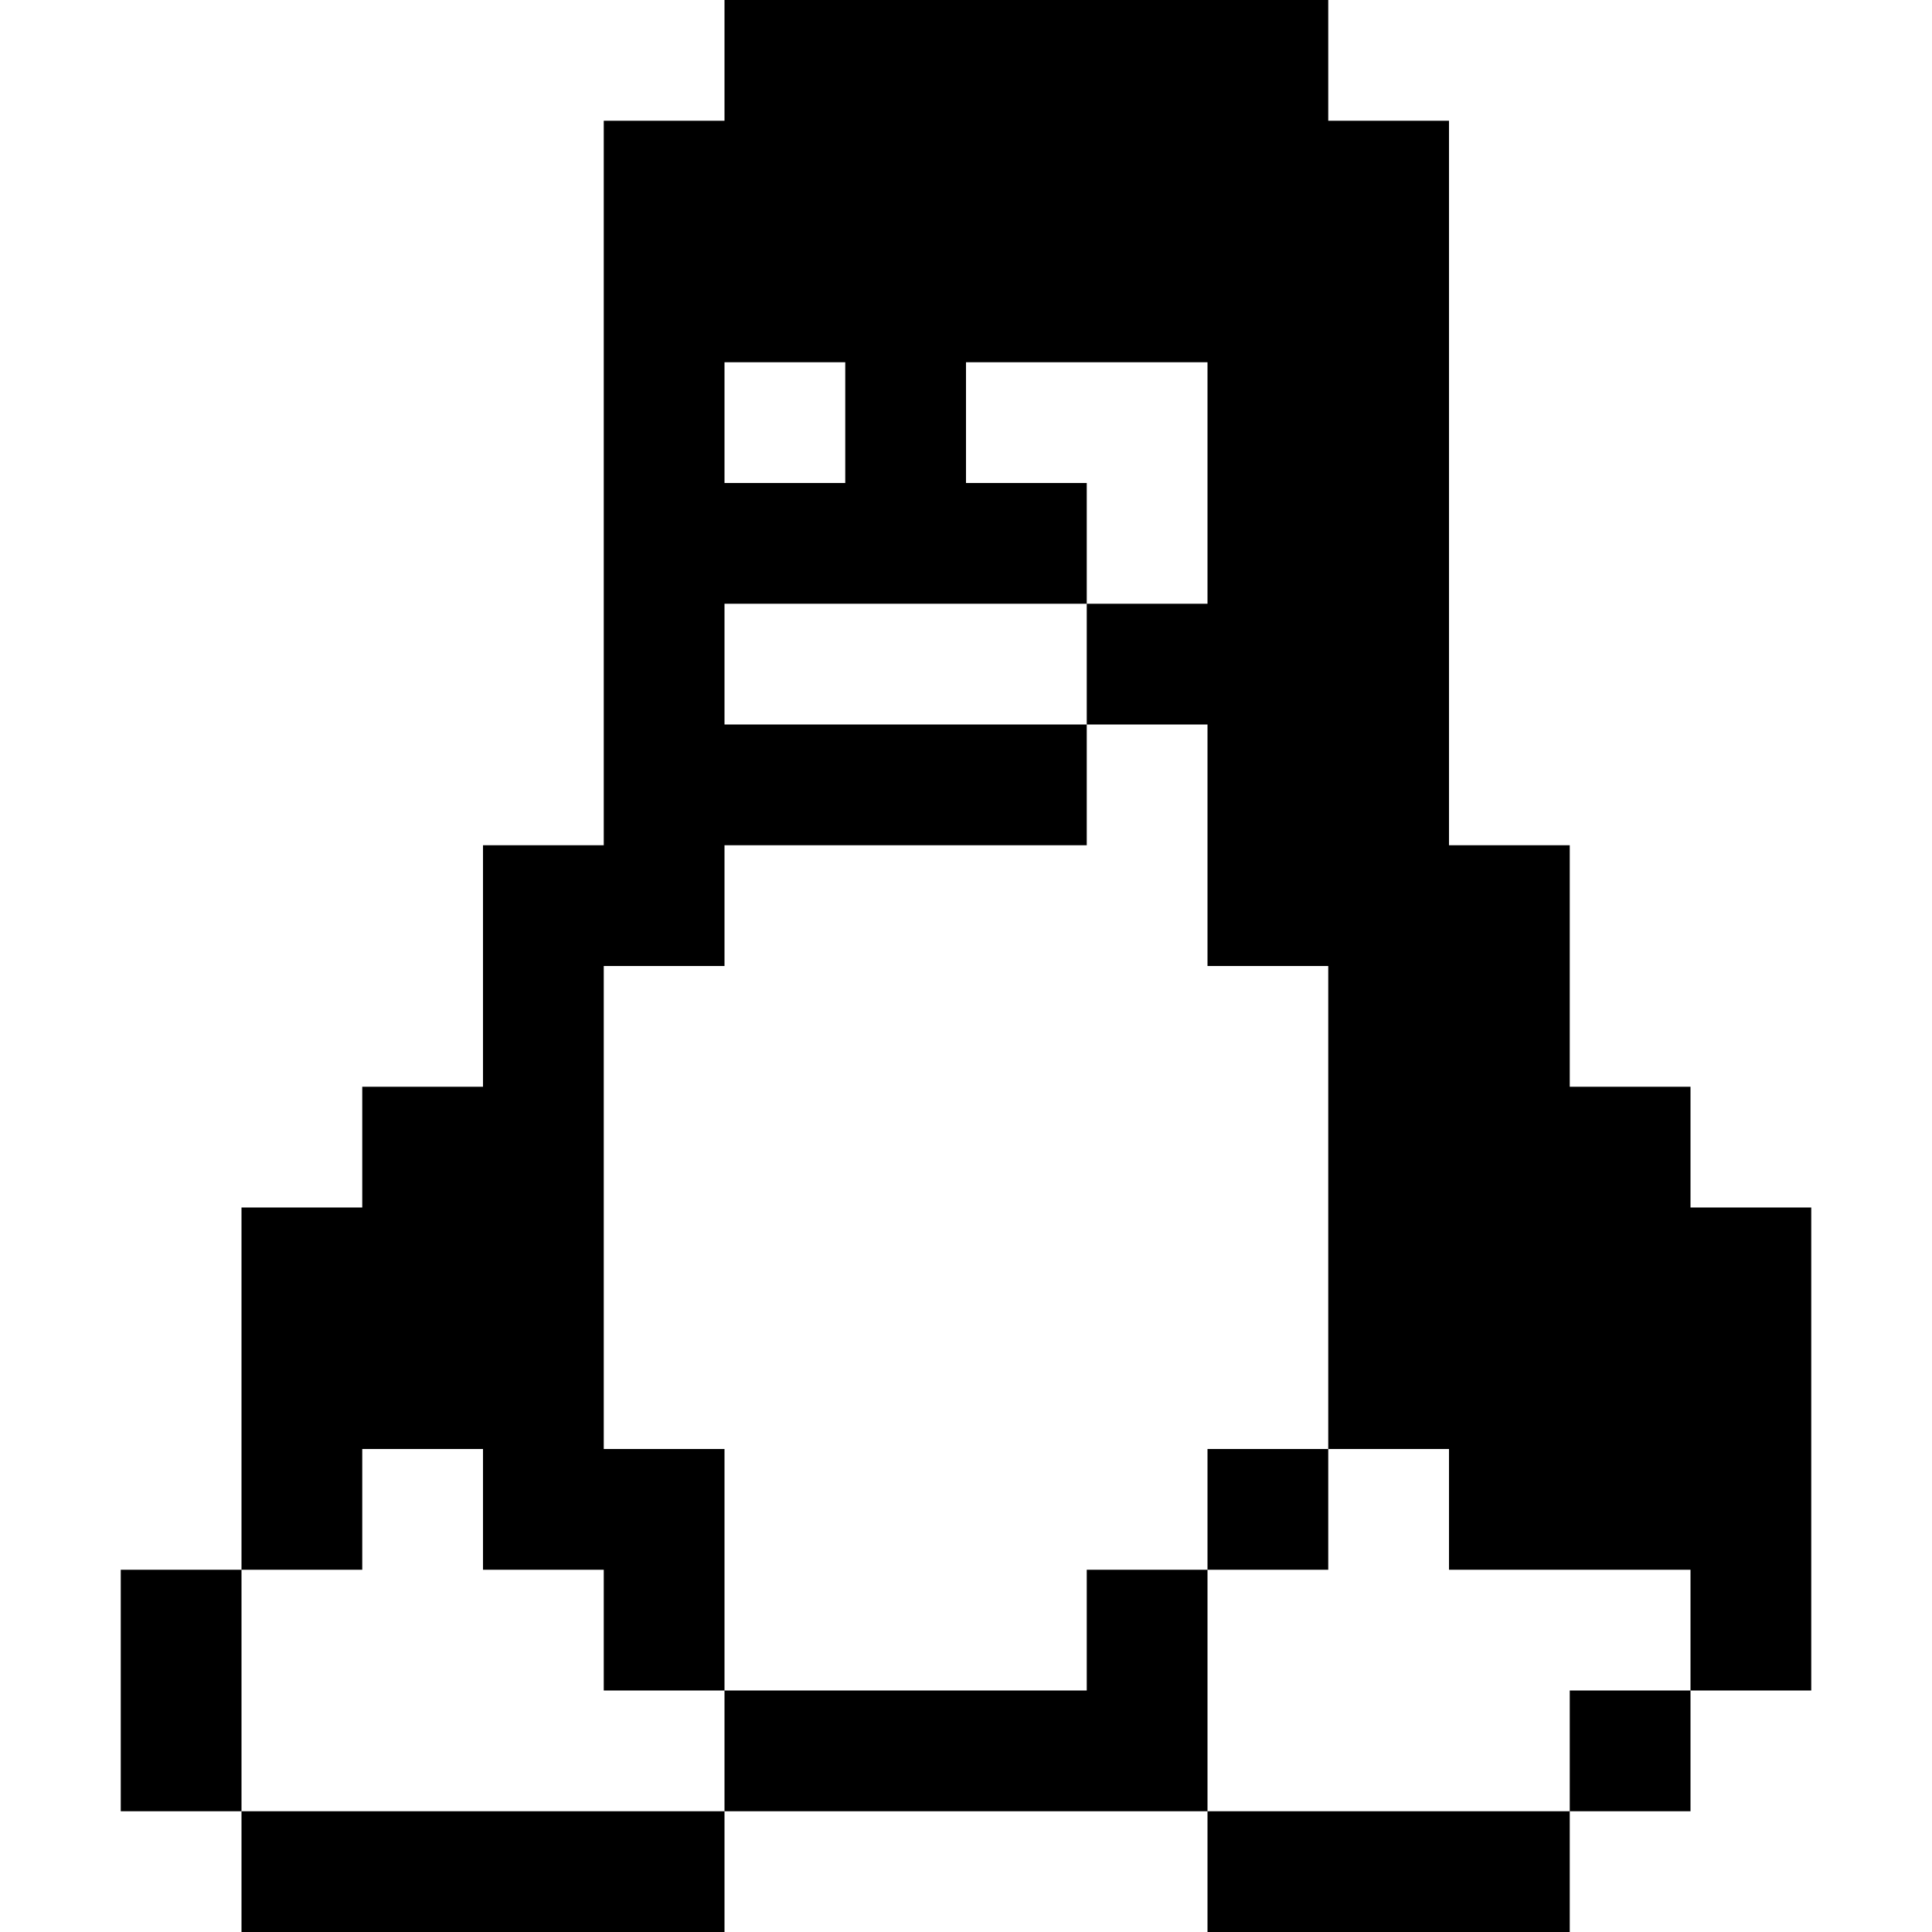
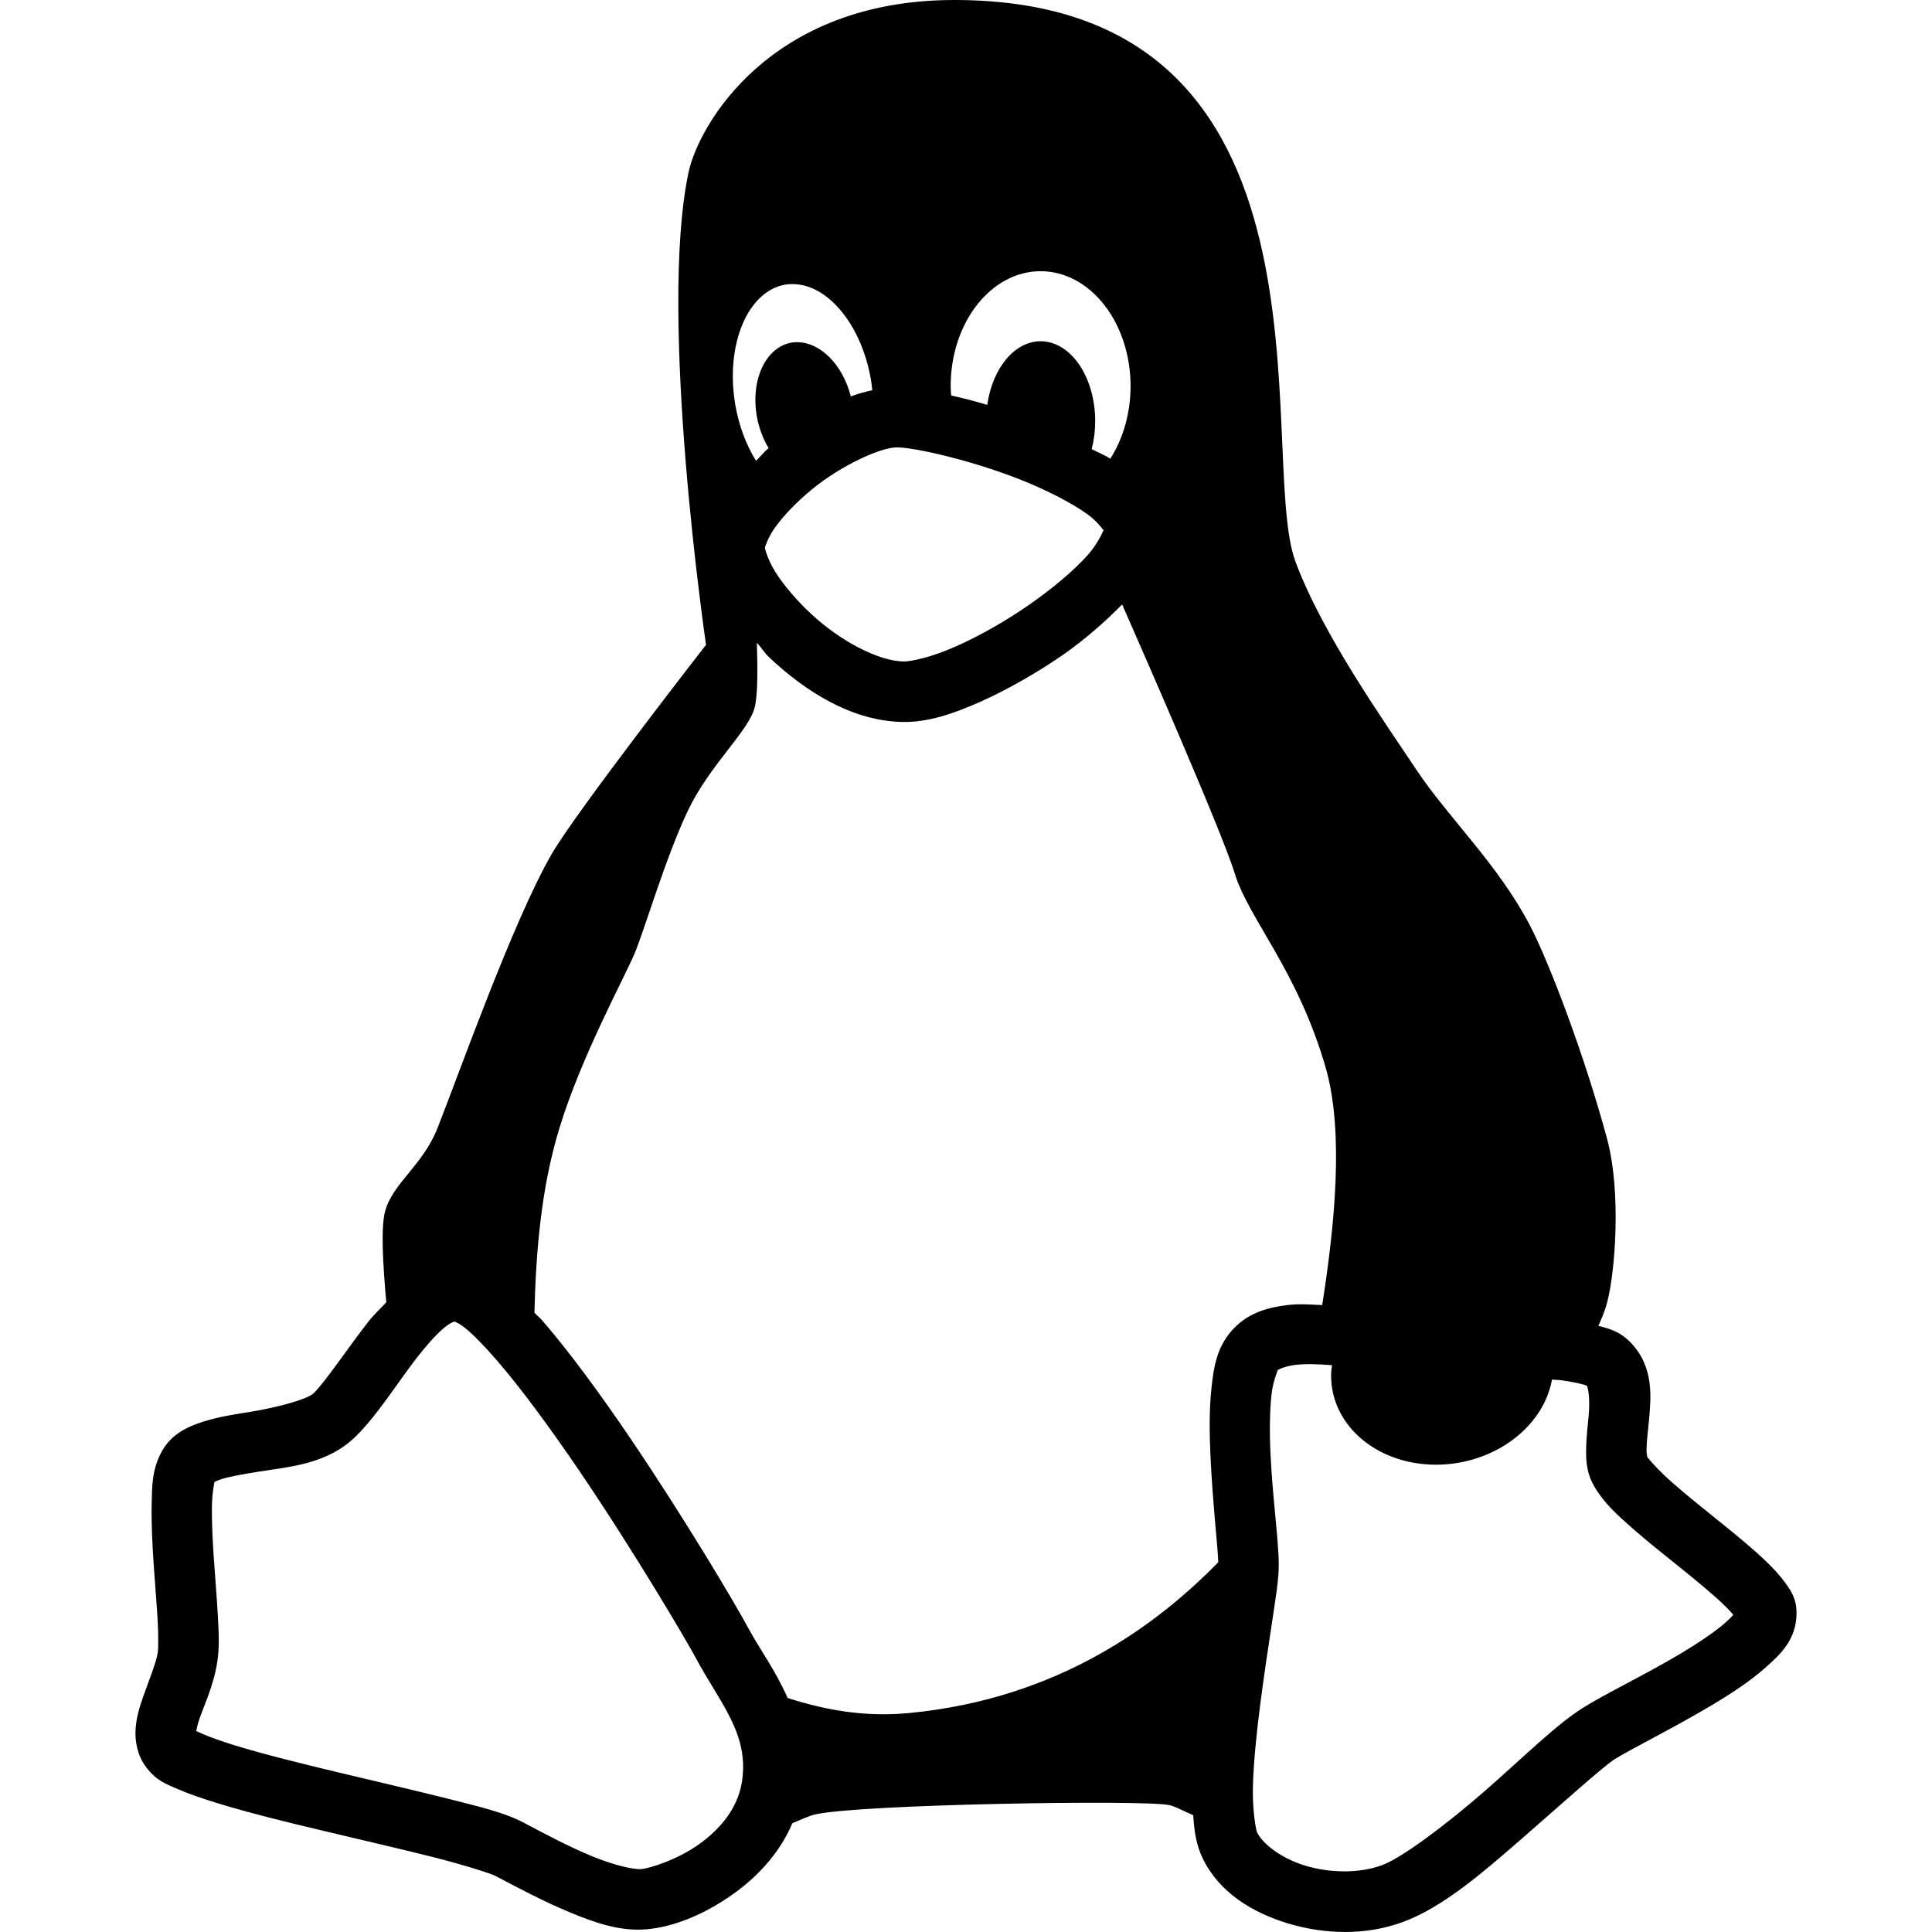
- <svg xmlns="http://www.w3.org/2000/svg" version="1.1" width="16" height="16" id="svg3892">
-   <defs id="defs3894" />
-   <g id="layer1">
-     <path d="M 6,0 6,1 5,1 5,7 4,7 4,9 3,9 l 0,1 -1,0 0,3 1,0 0,-1 1,0 0,1 1,0 0,1 1,0 L 6,12 5,12 5,8 6,8 6,7 9,7 9,6 6,6 6,5 9,5 9,4 8,4 8,3 l 2,0 0,2 -1,0 0,1 1,0 0,2 1,0 0,4 1,0 0,1 2,0 0,1 1,0 0,-4 -1,0 0,-1 -1,0 0,-2 -1,0 0,-6 -1,0 0,-1 z m 8,14 -1,0 0,1 1,0 z m -1,1 -3,0 0,1 3,0 z m -3,0 0,-2 -1,0 0,1 -3,0 0,1 z m -4,0 -4,0 0,1 4,0 z m -4,0 0,-2 -1,0 0,2 z m 8,-2 1,0 0,-1 -1,0 z M 6,3 7,3 7,4 6,4 z" id="rect5174" style="color:#000000;fill:#000000;fill-opacity:1;fill-rule:nonzero;stroke:none;stroke-width:8;marker:none;visibility:visible;display:inline;overflow:visible;enable-background:accumulate" />
+ <svg xmlns="http://www.w3.org/2000/svg" version="1.1" id="svg3870" height="16px" width="16px">
+   <defs id="defs3872" />
+   <g style="display:inline;opacity:1" id="layer3">
+     <path id="path827" d="M 7.904,2.2522853e-6 C 6.369,2.2522853e-6 5.785,1.043 5.703,1.424 5.447,2.618 5.847,5.34 5.847,5.34 c 0,0 -1.075,1.381 -1.279,1.734 C 4.247,7.631 3.799,8.898 3.623,9.343 3.5,9.654 3.252,9.797 3.189,10.033 c -0.036,0.134 -0.018,0.435 0.01,0.752 -0.048,0.053 -0.101,0.1 -0.145,0.156 -0.182,0.234 -0.352,0.492 -0.455,0.596 -0.047,0.047 -0.277,0.115 -0.531,0.156 -0.127,0.02 -0.257,0.04 -0.383,0.08 -0.126,0.04 -0.274,0.102 -0.355,0.266 -0.072,0.144 -0.071,0.271 -0.074,0.422 -0.003,0.151 0.005,0.319 0.016,0.484 0.011,0.165 0.025,0.328 0.033,0.463 0.008,0.135 0.006,0.252 0.002,0.275 -0.014,0.09 -0.072,0.227 -0.125,0.379 -0.026,0.076 -0.052,0.158 -0.059,0.254 -0.007,0.096 0.012,0.22 0.088,0.32 0.085,0.112 0.164,0.138 0.26,0.18 0.096,0.042 0.209,0.08 0.336,0.119 0.254,0.078 0.566,0.155 0.883,0.23 0.317,0.076 0.638,0.149 0.898,0.215 0.261,0.066 0.482,0.138 0.512,0.154 0.186,0.098 0.398,0.211 0.609,0.299 0.212,0.088 0.417,0.162 0.639,0.145 0.217,-0.017 0.475,-0.114 0.73,-0.297 0.191,-0.137 0.378,-0.331 0.484,-0.582 0.064,-0.026 0.136,-0.06 0.186,-0.072 0.366,-0.086 2.735,-0.123 2.935,-0.078 0.054,0.012 0.13,0.055 0.199,0.084 0.007,0.126 0.024,0.247 0.08,0.361 0.135,0.277 0.407,0.445 0.705,0.535 0.299,0.09 0.64,0.103 0.951,-0.012 0.334,-0.122 0.67,-0.416 1,-0.703 0.33,-0.288 0.657,-0.583 0.754,-0.645 0.125,-0.079 0.485,-0.257 0.807,-0.449 0.161,-0.096 0.315,-0.197 0.441,-0.309 0.126,-0.111 0.258,-0.234 0.258,-0.453 0,-0.121 -0.049,-0.188 -0.092,-0.248 -0.043,-0.06 -0.093,-0.114 -0.148,-0.168 -0.112,-0.109 -0.248,-0.22 -0.389,-0.334 -0.141,-0.114 -0.286,-0.229 -0.4,-0.33 -0.115,-0.101 -0.201,-0.2 -0.213,-0.221 0.012,0.021 -0.001,-0.003 0,-0.061 0.001,-0.058 0.011,-0.14 0.02,-0.232 0.016,-0.185 0.047,-0.447 -0.158,-0.652 -0.085,-0.085 -0.161,-0.104 -0.24,-0.127 -0.007,-0.002 -0.015,-0.002 -0.021,-0.004 0.025,-0.06 0.051,-0.112 0.072,-0.193 0.066,-0.245 0.12,-0.909 0,-1.357 C 13.131,8.768 12.834,7.974 12.664,7.652 12.398,7.15 11.997,6.775 11.73,6.375 11.463,5.974 10.951,5.251 10.728,4.65 10.401,3.766 11.211,2.2522853e-6 7.904,2.2522853e-6 Z M 8.617,2.246 A 0.745,0.952 0 0 1 9.363,3.199 0.745,0.952 0 0 1 9.195,3.799 C 9.149,3.769 9.091,3.746 9.041,3.719 A 0.452,0.662 0 0 0 9.07,3.488 0.452,0.662 0 0 0 8.617,2.826 0.452,0.662 0 0 0 8.176,3.353 C 8.07,3.321 7.975,3.297 7.877,3.275 A 0.745,0.952 0 0 1 7.873,3.199 0.745,0.952 0 0 1 8.617,2.246 Z M 6.56,2.353 a 0.903,0.571 80.823 0 1 0.002,0 0.903,0.571 80.823 0 1 0.652,0.799 0.903,0.571 80.823 0 1 0.01,0.08 c -0.06,0.012 -0.119,0.029 -0.178,0.051 a 0.568,0.399 77.849 0 0 -0.445,-0.449 0.568,0.399 77.849 0 0 -0.039,0.002 0.568,0.399 77.849 0 0 -0.293,0.619 0.568,0.399 77.849 0 0 0.096,0.256 c -0.039,0.033 -0.067,0.07 -0.104,0.105 A 0.903,0.571 80.823 0 1 6.088,3.344 0.903,0.571 80.823 0 1 6.504,2.357 0.903,0.571 80.823 0 1 6.56,2.353 Z M 7.426,3.705 c 0.154,0 0.653,0.115 1.059,0.281 0.203,0.083 0.389,0.18 0.514,0.268 C 9.122,4.341 9.149,4.424 9.146,4.387 9.144,4.361 9.119,4.473 9.004,4.601 8.888,4.73 8.711,4.878 8.515,5.014 8.32,5.149 8.103,5.271 7.912,5.355 7.721,5.44 7.547,5.48 7.48,5.478 7.269,5.473 6.953,5.305 6.713,5.08 6.593,4.968 6.489,4.844 6.422,4.738 6.355,4.632 6.334,4.539 6.334,4.535 c 0,0.006 0.019,-0.078 0.09,-0.174 C 6.494,4.265 6.603,4.152 6.726,4.051 6.973,3.849 7.297,3.705 7.426,3.705 Z m 1.867,1.301 c 0.083,0.188 0.822,1.866 0.932,2.226 0.116,0.381 0.53,0.811 0.762,1.639 0.139,0.521 0.069,1.261 -0.037,1.937 -0.096,-0.004 -0.191,-0.012 -0.289,0 -0.152,0.019 -0.312,0.058 -0.441,0.191 -0.142,0.147 -0.168,0.317 -0.187,0.496 -0.02,0.179 -0.017,0.377 -0.008,0.572 0.018,0.381 0.062,0.764 0.064,0.871 C 9.595,13.443 8.774,14.069 7.525,14.187 7.151,14.222 6.826,14.159 6.523,14.062 6.42,13.829 6.281,13.64 6.203,13.494 6.1,13.301 5.678,12.586 5.203,11.886 4.965,11.537 4.717,11.197 4.49,10.935 c -0.022,-0.026 -0.043,-0.04 -0.064,-0.064 0.012,-0.491 0.053,-1.026 0.207,-1.529 0.182,-0.596 0.54,-1.248 0.623,-1.447 0.083,-0.199 0.259,-0.801 0.441,-1.182 0.182,-0.381 0.503,-0.657 0.553,-0.855 0.027,-0.106 0.024,-0.328 0.018,-0.535 0.038,0.04 0.062,0.084 0.104,0.123 0.297,0.278 0.676,0.523 1.098,0.533 0.211,0.005 0.42,-0.066 0.646,-0.166 C 8.342,5.712 8.579,5.577 8.799,5.426 8.987,5.295 9.149,5.151 9.293,5.006 Z M 3.767,10.945 c 0.015,0.007 0.045,0.021 0.08,0.049 0.07,0.056 0.164,0.152 0.266,0.27 0.204,0.235 0.444,0.564 0.676,0.904 0.463,0.681 0.901,1.427 0.973,1.562 0.199,0.373 0.443,0.626 0.383,1.023 -0.033,0.217 -0.176,0.392 -0.357,0.521 -0.182,0.13 -0.412,0.2 -0.478,0.205 -0.062,0.005 -0.227,-0.032 -0.408,-0.107 C 4.719,15.297 4.519,15.191 4.334,15.093 4.178,15.011 3.978,14.964 3.709,14.896 3.439,14.828 3.118,14.754 2.805,14.679 2.491,14.604 2.186,14.528 1.953,14.457 1.837,14.421 1.738,14.386 1.672,14.357 c -0.049,-0.022 -0.05,-0.024 -0.047,-0.018 0.003,-0.021 0.011,-0.059 0.029,-0.111 0.041,-0.117 0.117,-0.275 0.146,-0.469 0.018,-0.118 0.012,-0.236 0.004,-0.381 -0.008,-0.145 -0.022,-0.309 -0.033,-0.469 -0.011,-0.16 -0.018,-0.316 -0.016,-0.439 0.002,-0.124 0.028,-0.222 0.021,-0.209 -0.016,0.033 -0.013,0.011 0.059,-0.012 0.071,-0.022 0.186,-0.042 0.312,-0.062 0.253,-0.041 0.568,-0.06 0.805,-0.297 0.18,-0.18 0.337,-0.435 0.498,-0.643 0.081,-0.104 0.16,-0.194 0.225,-0.248 0.057,-0.048 0.084,-0.053 0.092,-0.055 z m 6.955,0.359 c 0.086,-0.011 0.199,-0.007 0.309,0.002 a 0.777,0.924 80.657 0 0 -0.006,0.045 0.777,0.924 80.657 0 0 0.867,0.779 0.777,0.924 80.657 0 0 0.961,-0.705 c 0.024,0.003 0.058,0.003 0.08,0.006 0.079,0.011 0.145,0.025 0.187,0.037 0.012,0.003 0.016,0.006 0.023,0.01 0.006,0.012 0.027,0.088 0.014,0.242 -0.007,0.081 -0.019,0.17 -0.021,0.266 -0.002,0.096 -0.002,0.203 0.066,0.322 0.078,0.136 0.188,0.235 0.316,0.348 0.129,0.113 0.277,0.23 0.416,0.342 0.139,0.112 0.269,0.22 0.355,0.305 0.033,0.032 0.051,0.053 0.068,0.074 -0.004,-0.008 -0.002,0.002 -0.068,0.061 -0.085,0.075 -0.22,0.166 -0.367,0.254 -0.294,0.176 -0.629,0.335 -0.818,0.455 -0.218,0.137 -0.494,0.412 -0.814,0.691 -0.321,0.279 -0.683,0.55 -0.846,0.609 -0.185,0.068 -0.428,0.066 -0.633,0.004 -0.205,-0.062 -0.356,-0.184 -0.4,-0.275 -0.009,-0.018 -0.04,-0.181 -0.035,-0.379 0.005,-0.198 0.03,-0.442 0.061,-0.684 0.031,-0.242 0.068,-0.481 0.098,-0.682 0.03,-0.201 0.055,-0.345 0.055,-0.469 0,-0.205 -0.051,-0.555 -0.068,-0.918 -0.009,-0.181 -0.007,-0.36 0.008,-0.494 0.015,-0.134 0.063,-0.218 0.049,-0.203 -8.49e-4,8.77e-4 0.05,-0.031 0.145,-0.043 z" style="fill:#000000;stroke:none;stroke-width:1px;stroke-linecap:butt;stroke-linejoin:miter;stroke-opacity:1" />
  </g>
</svg>
